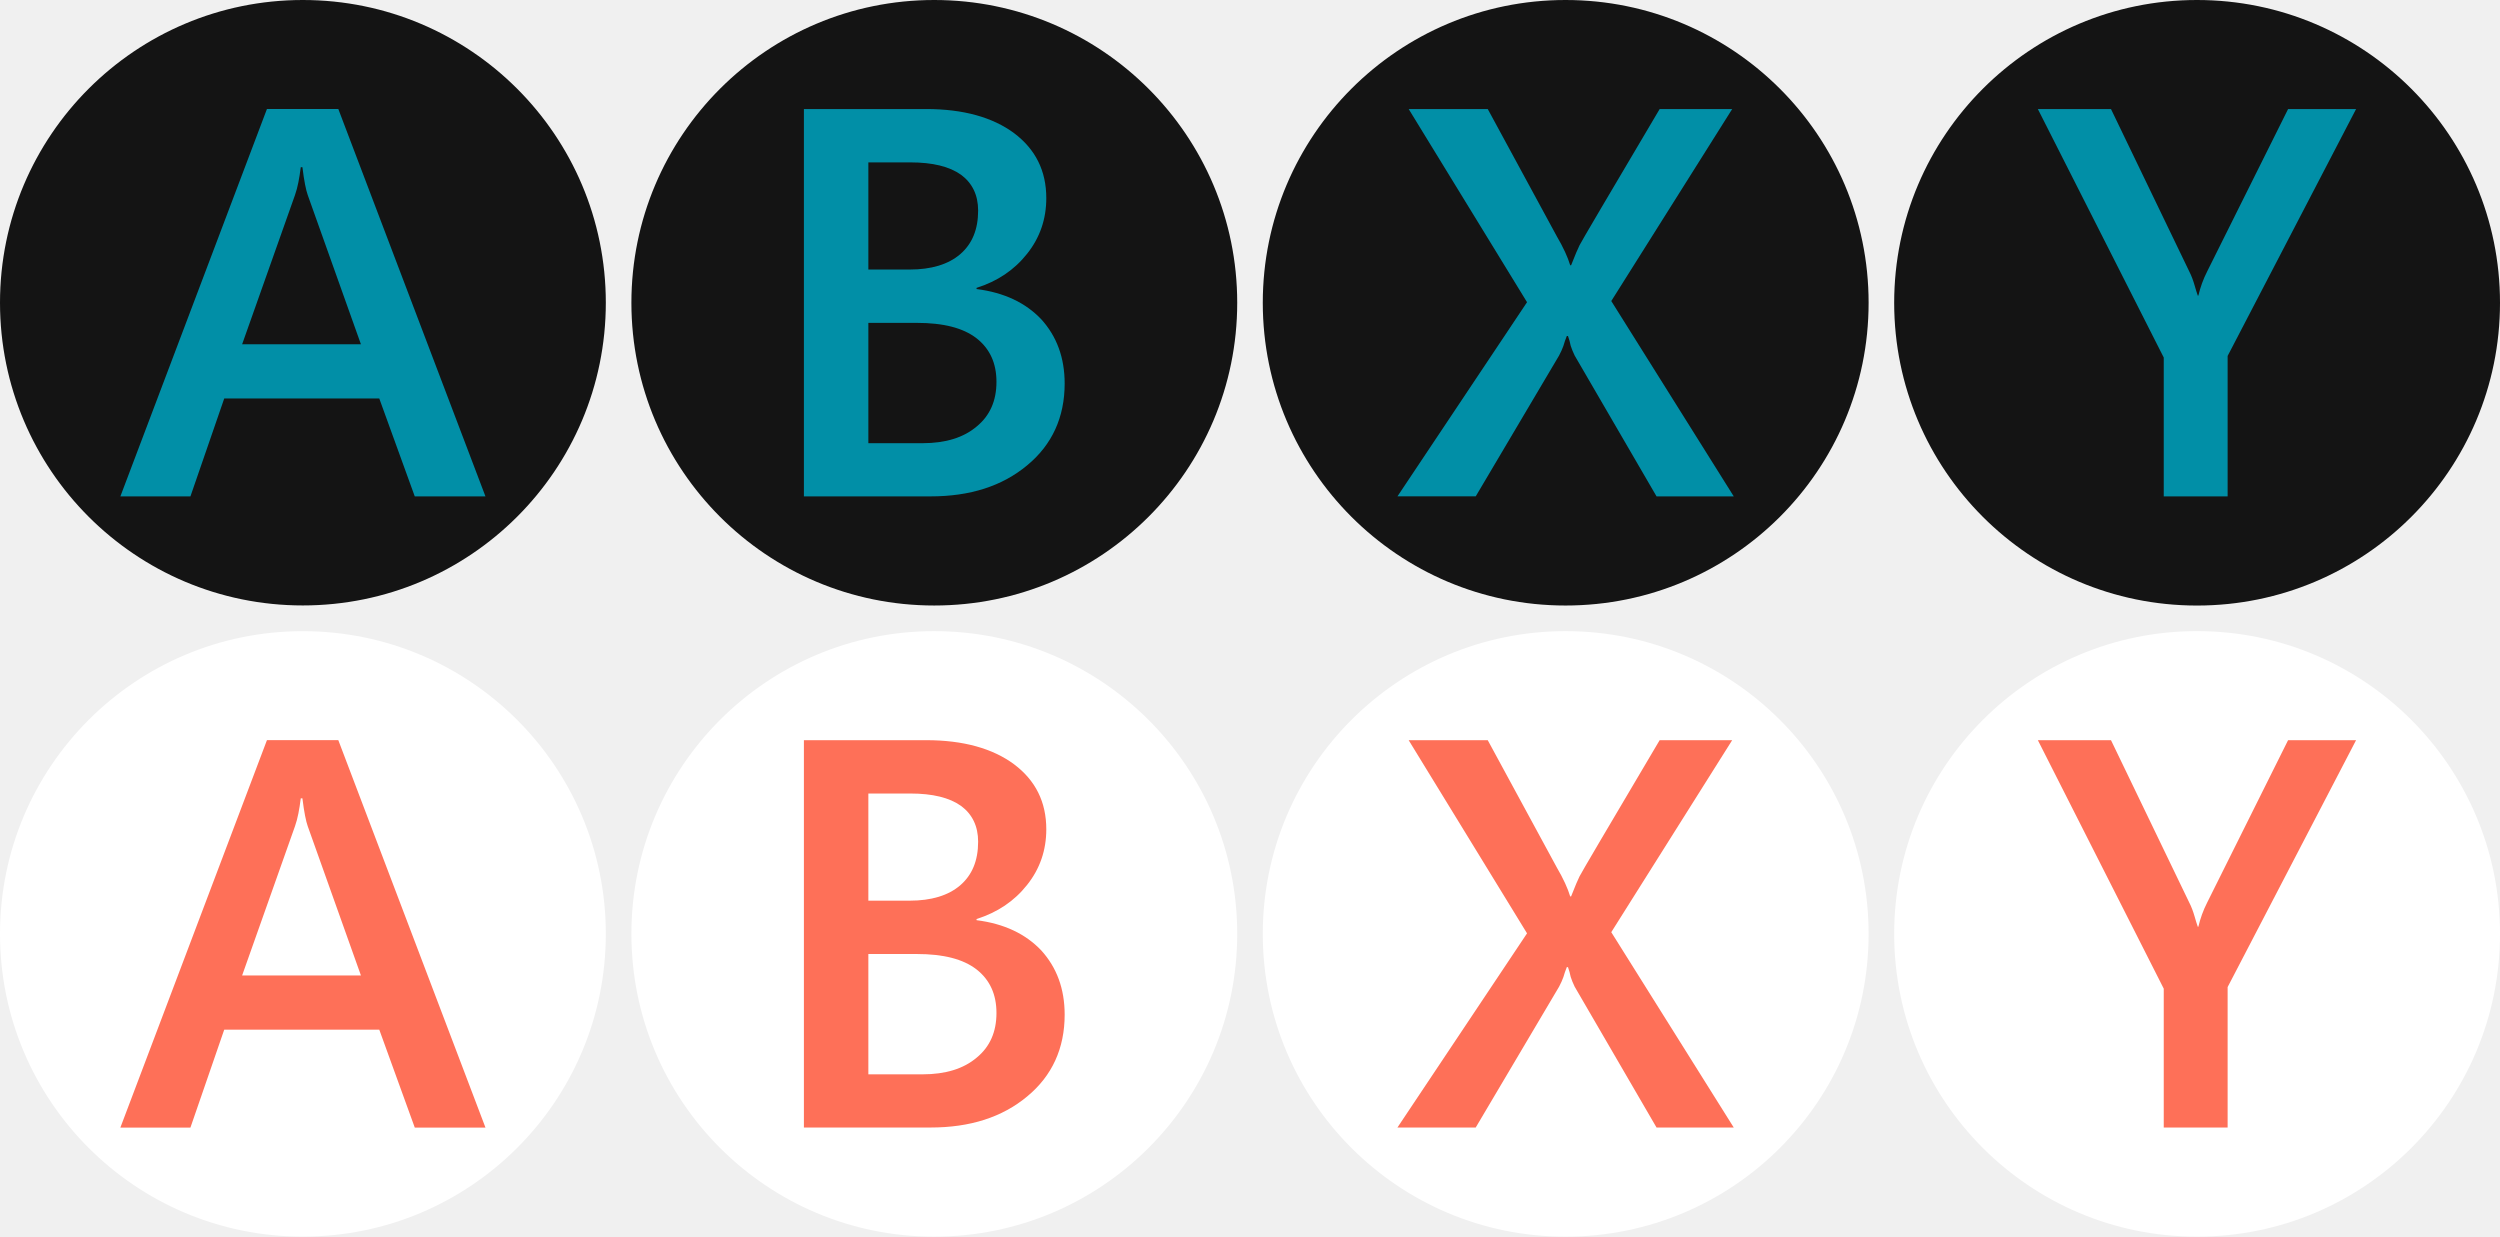
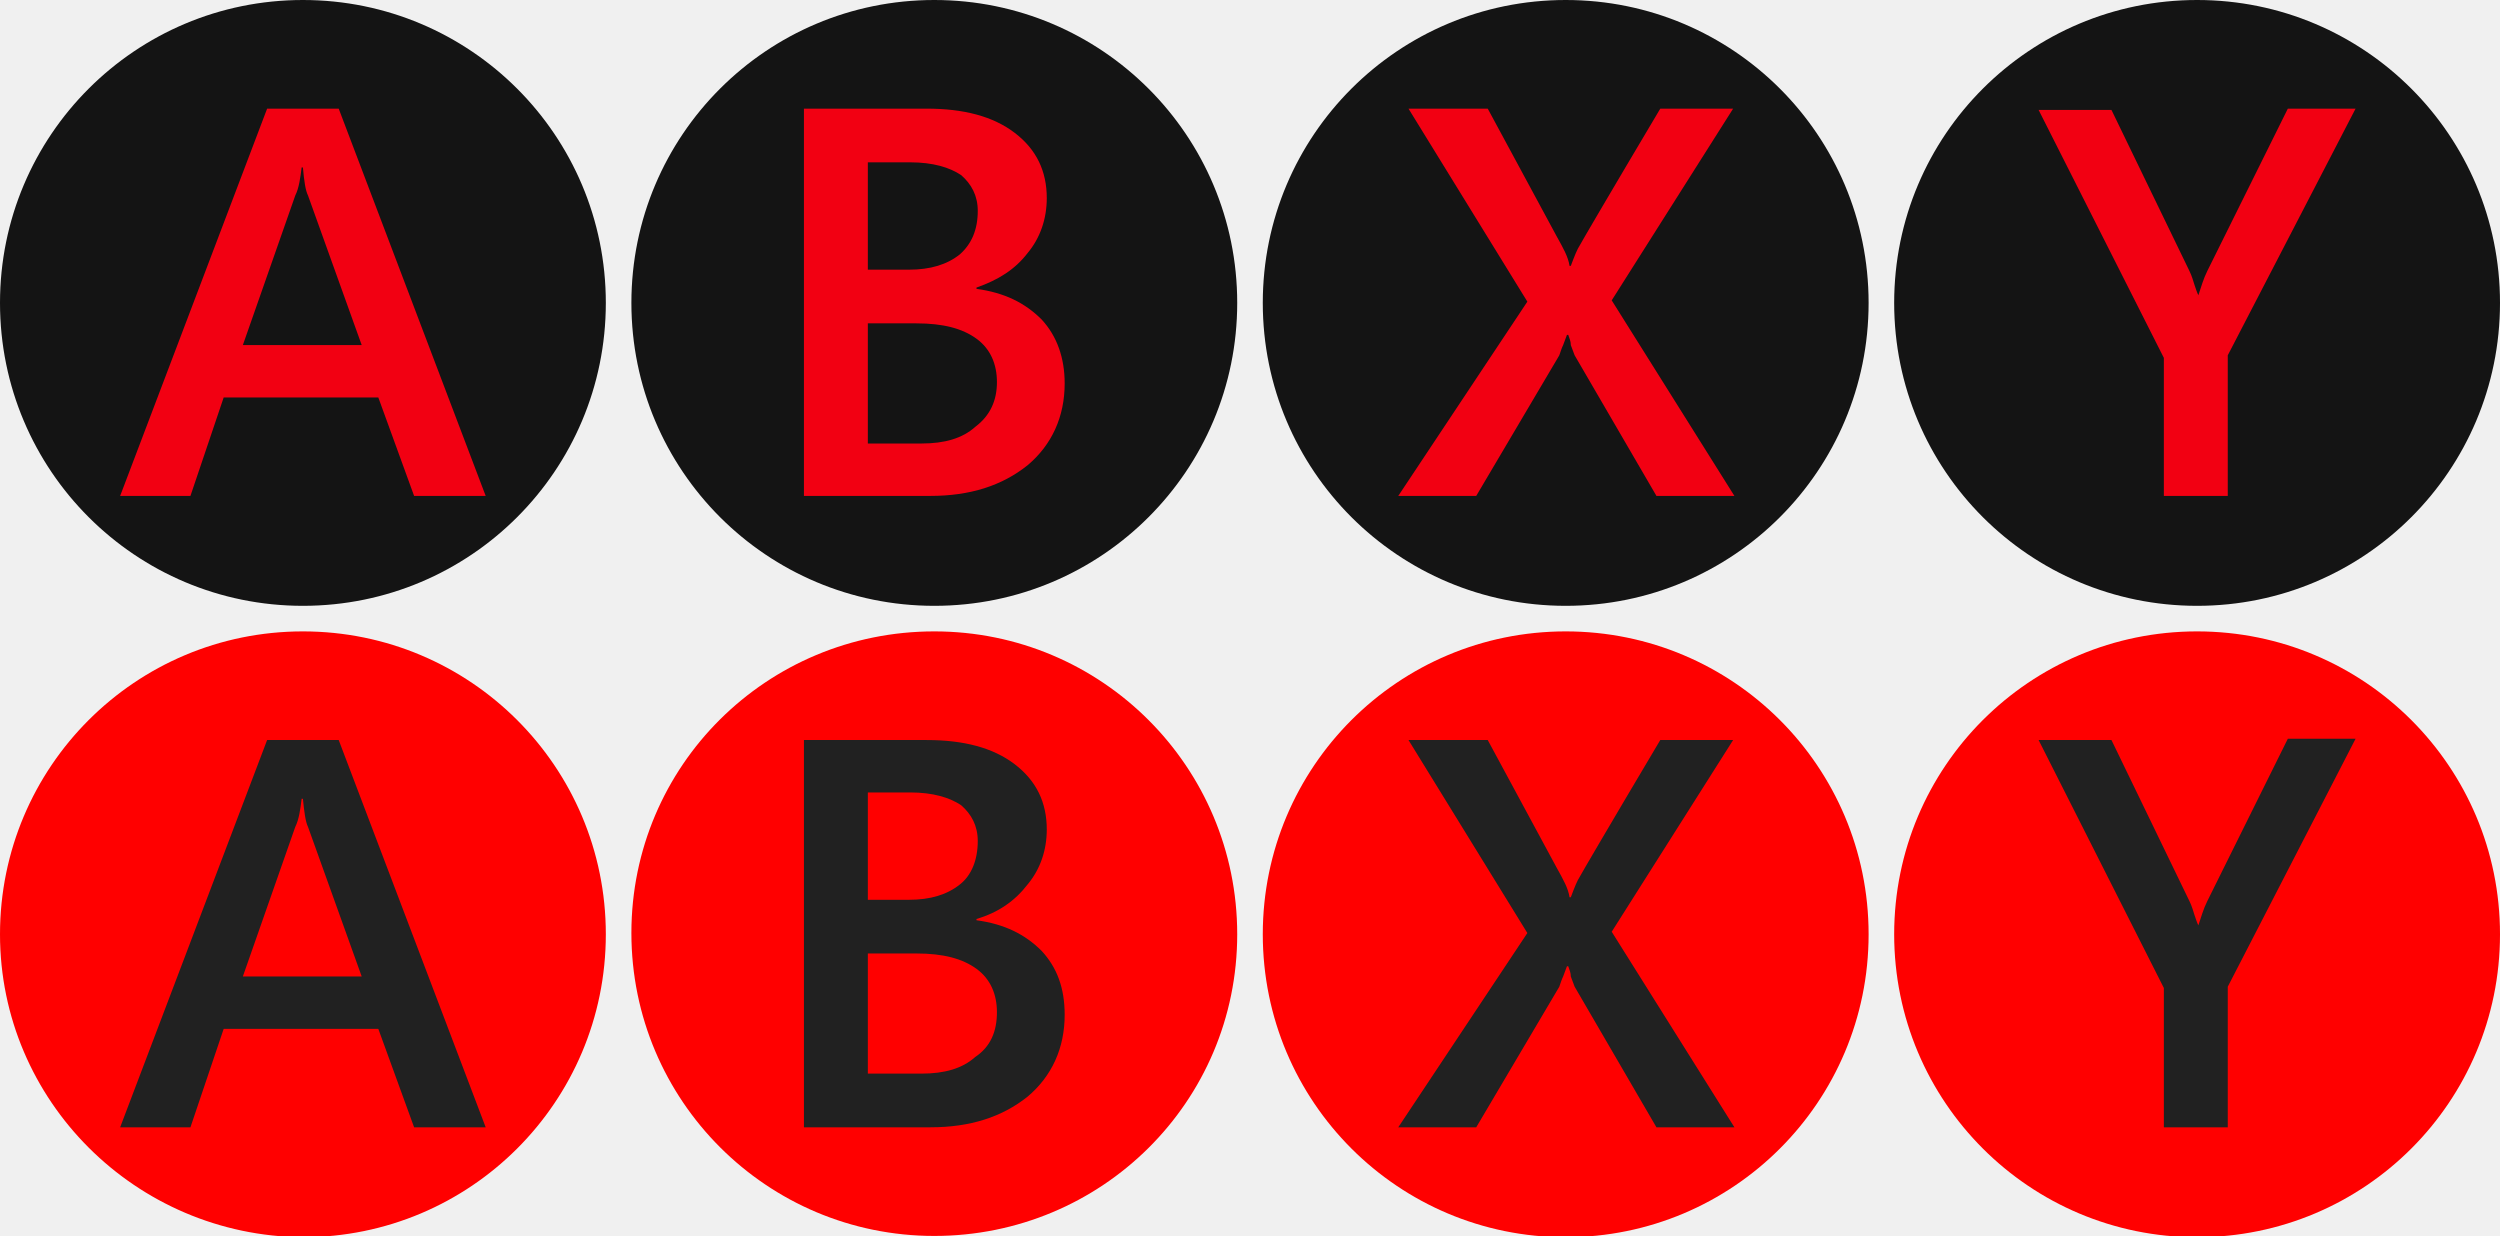
- <svg xmlns="http://www.w3.org/2000/svg" version="1.1" id="Layer_1" x="0px" y="0px" width="195.574px" height="96.744px" viewBox="0 0 195.574 96.744" enable-background="new 0 0 195.574 96.744" xml:space="preserve">
-   <rect id="svgEditorBackground" x="0" y="0" width="195.574" height="96.744" style="fill:none;stroke:none;" />
+ <svg xmlns="http://www.w3.org/2000/svg" version="1.1" id="Layer_1" x="0px" y="0px" viewBox="0 0 195.6 96.7" style="enable-background:new 0 0 195.6 96.7;" xml:space="preserve">
+   <style type="text/css">
+ 	.st0{fill:none;}
+ 	.st1{fill:#141414;}
+ 	.st2{enable-background:new    ;}
+ 	.st3{fill:#F20012;}
+ 	.st4{fill:#FF0000;}
+ 	.st5{fill:#212121;}
+ </style>
+   <rect id="svgEditorBackground" class="st0" width="195.6" height="96.7" />
  <g>
    <g>
      <g id="A_1_">
-         <path fill="#141414" d="M23.688,0c13.1,0,23.705,10.606,23.705,23.682c0,13.077-10.605,23.682-23.705,23.682     C10.606,47.364,0,36.759,0,23.682C0,10.606,10.606,0,23.688,0z" />
+         <path class="st1" d="M23.7,0c13.1,0,23.7,10.6,23.7,23.7c0,13.1-10.6,23.7-23.7,23.7C10.6,47.4,0,36.8,0,23.7     C0,10.6,10.6,0,23.7,0z" />
      </g>
-       <g enable-background="new    ">
-         <path d="M32.448,38.835l-2.778,-7.663h-12.128l-2.645,7.663h-5.481l11.467,-30.309h5.583l11.512,30.309h-5.53ZM23.658,13.079h-0.129c-0.107,0.847,-0.238,1.577,-0.45,2.174l-4.137,11.679h9.293l-4.163,-11.679c-0.132,-0.366,-0.283,-1.09,-0.414,-2.174Z" style="fill:#018FA7;" />
+       <g class="st2">
+         <path class="st3" d="M32.4,38.8l-2.8-7.7H17.5l-2.6,7.7H9.4L20.9,8.5h5.6L38,38.8H32.4z M23.7,13.1h-0.1     c-0.1,0.8-0.2,1.6-0.5,2.2l-4.1,11.7h9.3l-4.2-11.7C23.9,14.9,23.8,14.2,23.7,13.1z" />
      </g>
    </g>
    <g>
      <g id="B_1_">
-         <path fill="#141414" d="M73.084,0c13.097,0,23.703,10.61,23.703,23.687s-10.606,23.682,-23.703,23.682c-13.085,0,-23.69,-10.606,-23.69,-23.683s10.605,-23.686,23.69,-23.686Z" />
+         <path class="st1" d="M73.1,0c13.1,0,23.7,10.6,23.7,23.7S86.2,47.4,73.1,47.4c-13.1,0-23.7-10.6-23.7-23.7S60,0,73.1,0z" />
      </g>
-       <g enable-background="new    ">
-         <path d="M83.288,30.01c0,2.628,-0.985,4.783,-2.925,6.385c-1.957,1.633,-4.47,2.437,-7.566,2.437h-9.908v-30.302h9.572c2.898,0,5.194,0.646,6.867,1.884c1.684,1.266,2.523,2.952,2.523,5.089c0,1.646,-0.504,3.096,-1.5,4.348c-1.014,1.28,-2.322,2.15,-3.956,2.67v0.091c2.164,0.274,3.842,1.075,5.069,2.372c1.199,1.327,1.824,2.983,1.824,5.026ZM76.519,16.471c0,-1.205,-0.454,-2.144,-1.332,-2.795c-0.907,-0.649,-2.224,-0.973,-3.979,-0.973h-3.277v8.383h3.232c1.693,0,3.021,-0.4,3.955,-1.201c0.926,-0.801,1.401,-1.92,1.401,-3.414ZM77.953,29.873c0,-1.449,-0.508,-2.585,-1.558,-3.409c-1.051,-0.814,-2.595,-1.206,-4.674,-1.206h-3.79v9.413h4.239c1.801,0,3.212,-0.438,4.237,-1.308c1.044,-0.855,1.546,-2.026,1.546,-3.49Z" style="fill:#018FA7;" />
+       <g class="st2">
+         <path class="st3" d="M83.3,30c0,2.6-1,4.8-2.9,6.4c-2,1.6-4.5,2.4-7.6,2.4h-9.9V8.5h9.6c2.9,0,5.2,0.6,6.9,1.9     c1.7,1.3,2.5,3,2.5,5.1c0,1.6-0.5,3.1-1.5,4.3c-1,1.3-2.3,2.1-4,2.7v0.1c2.2,0.3,3.8,1.1,5.1,2.4C82.7,26.3,83.3,28,83.3,30z      M76.5,16.5c0-1.2-0.5-2.1-1.3-2.8c-0.9-0.6-2.2-1-4-1h-3.3v8.4h3.2c1.7,0,3-0.4,4-1.2C76,19.1,76.5,18,76.5,16.5z M78,29.9     c0-1.4-0.5-2.6-1.6-3.4c-1.1-0.8-2.6-1.2-4.7-1.2h-3.8v9.4h4.2c1.8,0,3.2-0.4,4.2-1.3C77.5,32.5,78,31.3,78,29.9z" />
      </g>
    </g>
    <g>
      <g id="Y_1_">
-         <path fill="#141414" d="M171.869,0c13.1,0,23.705,10.614,23.705,23.69c0,13.077,-10.605,23.682,-23.705,23.682c-13.082,0,-23.688,-10.605,-23.688,-23.682c-2.842170943040401e-14,-13.076,10.606,-23.69,23.688,-23.69Z" />
+         <path class="st1" d="M171.9,0c13.1,0,23.7,10.6,23.7,23.7c0,13.1-10.6,23.7-23.7,23.7c-13.1,0-23.7-10.6-23.7-23.7     C148.2,10.6,158.8,0,171.9,0z" />
      </g>
-       <g enable-background="new    ">
-         <path d="M174.266,27.847v10.987h-4.997v-10.864l-9.847,-19.436h5.721l6.095,12.646c0.213,0.411,0.339,0.783,0.438,1.121c0.099,0.336,0.176,0.61,0.256,0.825h0.045c0.151,-0.642,0.373,-1.275,0.695,-1.903l6.323,-12.689h5.319l-10.048,19.313Z" style="fill:#018FA7;" />
+       <g class="st2">
+         <path class="st3" d="M174.3,27.8v11h-5V28l-9.8-19.4h5.7l6.1,12.6c0.2,0.4,0.3,0.8,0.4,1.1c0.1,0.3,0.2,0.6,0.3,0.8h0     c0.2-0.6,0.4-1.3,0.7-1.9L179,8.5h5.3L174.3,27.8z" />
      </g>
    </g>
    <g>
      <g id="X_1_">
-         <path fill="#141414" d="M122.47,0c13.105,0,23.711,10.61,23.711,23.687s-10.605,23.683-23.711,23.683     c-13.076,0-23.683-10.606-23.683-23.683S109.394,0,122.47,0z" />
+         <path class="st1" d="M122.5,0c13.1,0,23.7,10.6,23.7,23.7s-10.6,23.7-23.7,23.7c-13.1,0-23.7-10.6-23.7-23.7S109.4,0,122.5,0z" />
      </g>
-       <g enable-background="new    ">
-         <path d="M129.59,38.831l-6.406,-11.019c-0.132,-0.288,-0.242,-0.532,-0.309,-0.763c-0.049,-0.258,-0.121,-0.502,-0.212,-0.763h-0.092c-0.116,0.275,-0.19,0.523,-0.267,0.775c-0.077,0.222,-0.187,0.462,-0.336,0.75l-6.523,11.019h-6.123l10.137,-15.189l-9.259,-15.111h6.186l5.401,9.954c0.519,0.885,0.861,1.64,1.048,2.266h0.073c0.305,-0.793,0.537,-1.311,0.657,-1.56c0.109,-0.237,2.209,-3.797,6.27,-10.66h5.674l-9.459,15.02l9.581,15.281h-6.041Z" style="fill:#018FA7;" />
+       <g class="st2">
+         <path class="st3" d="M129.6,38.8l-6.4-11c-0.1-0.3-0.2-0.5-0.3-0.8c0-0.3-0.1-0.5-0.2-0.8h-0.1c-0.1,0.3-0.2,0.5-0.3,0.8     c-0.1,0.2-0.2,0.5-0.3,0.8l-6.5,11h-6.1l10.1-15.2l-9.3-15.1h6.2l5.4,10c0.5,0.9,0.9,1.6,1,2.3h0.1c0.3-0.8,0.5-1.3,0.7-1.6     c0.1-0.2,2.2-3.8,6.3-10.7h5.7l-9.5,15l9.6,15.3H129.6L129.6,38.8z" />
      </g>
    </g>
  </g>
  <g>
    <g>
      <g id="A_2_">
-         <path fill="#FFFFFF" d="M23.688,49.376c13.1,0,23.705,10.606,23.705,23.682c0,13.077-10.605,23.682-23.705,23.682     C10.606,96.74,0,86.135,0,73.058C0,59.982,10.606,49.376,23.688,49.376z" />
+         <path class="st4" d="M23.7,49.4c13.1,0,23.7,10.6,23.7,23.7c0,13.1-10.6,23.7-23.7,23.7C10.6,96.7,0,86.1,0,73.1     C0,60,10.6,49.4,23.7,49.4z" />
      </g>
-       <g enable-background="new    ">
-         <path d="M32.448,88.211l-2.778,-7.663h-12.128l-2.645,7.663h-5.481l11.467,-30.309h5.583l11.512,30.309h-5.53ZM23.658,62.455h-0.129c-0.107,0.847,-0.238,1.577,-0.45,2.174l-4.137,11.679h9.293l-4.163,-11.679c-0.132,-0.366,-0.283,-1.09,-0.414,-2.174Z" style="fill:#FE7058;" />
+       <g class="st2">
+         <path class="st5" d="M32.4,88.2l-2.8-7.7H17.5l-2.6,7.7H9.4l11.5-30.3h5.6L38,88.2H32.4z M23.7,62.5h-0.1     c-0.1,0.8-0.2,1.6-0.5,2.2l-4.1,11.7h9.3l-4.2-11.7C23.9,64.3,23.8,63.5,23.7,62.5z" />
      </g>
    </g>
    <g>
      <g id="B_2_">
-         <path fill="#FFFFFF" d="M73.084,49.374c13.097,0,23.703,10.61,23.703,23.687S86.181,96.743,73.084,96.743     c-13.085,0-23.69-10.606-23.69-23.683S59.999,49.374,73.084,49.374z" />
+         <path class="st4" d="M73.1,49.4c13.1,0,23.7,10.6,23.7,23.7S86.2,96.7,73.1,96.7c-13.1,0-23.7-10.6-23.7-23.7S60,49.4,73.1,49.4z     " />
      </g>
-       <g enable-background="new    ">
-         <path d="M83.288,79.383c0,2.628,-0.985,4.783,-2.925,6.385c-1.957,1.633,-4.47,2.437,-7.566,2.437h-9.908v-30.301h9.572c2.898,0,5.194,0.646,6.867,1.884c1.684,1.266,2.523,2.952,2.523,5.089c0,1.646,-0.504,3.096,-1.5,4.348c-1.014,1.28,-2.322,2.15,-3.956,2.67v0.091c2.164,0.274,3.842,1.075,5.069,2.372c1.199,1.326,1.824,2.982,1.824,5.025ZM76.519,65.844c0,-1.205,-0.454,-2.144,-1.332,-2.795c-0.907,-0.649,-2.224,-0.973,-3.979,-0.973h-3.277v8.383h3.232c1.693,0,3.021,-0.4,3.955,-1.201c0.926,-0.8,1.401,-1.92,1.401,-3.414ZM77.953,79.247c0,-1.449,-0.508,-2.585,-1.558,-3.409c-1.051,-0.814,-2.595,-1.206,-4.674,-1.206h-3.79v9.413h4.239c1.801,0,3.212,-0.438,4.237,-1.308c1.044,-0.856,1.546,-2.027,1.546,-3.49Z" style="fill:#FE7058;" />
+       <g class="st2">
+         <path class="st5" d="M83.3,79.4c0,2.6-1,4.8-2.9,6.4c-2,1.6-4.5,2.4-7.6,2.4h-9.9V57.9h9.6c2.9,0,5.2,0.6,6.9,1.9     c1.7,1.3,2.5,3,2.5,5.1c0,1.6-0.5,3.1-1.5,4.3c-1,1.3-2.3,2.2-4,2.7V72c2.2,0.3,3.8,1.1,5.1,2.4C82.7,75.7,83.3,77.3,83.3,79.4z      M76.5,65.8c0-1.2-0.5-2.1-1.3-2.8c-0.9-0.6-2.2-1-4-1h-3.3v8.4h3.2c1.7,0,3-0.4,4-1.2C76,68.5,76.5,67.3,76.5,65.8z M78,79.2     c0-1.4-0.5-2.6-1.6-3.4c-1.1-0.8-2.6-1.2-4.7-1.2h-3.8V84h4.2c1.8,0,3.2-0.4,4.2-1.3C77.5,81.9,78,80.7,78,79.2z" />
      </g>
    </g>
    <g>
      <g id="Y_2_">
-         <path fill="#FFFFFF" d="M171.869,49.372c13.1,0,23.705,10.614,23.705,23.69c0,13.077,-10.605,23.682,-23.705,23.682c-13.082,0,-23.688,-10.605,-23.688,-23.682c-2.842170943040401e-14,-13.076,10.606,-23.69,23.688,-23.69Z" />
+         <path class="st4" d="M171.9,49.4c13.1,0,23.7,10.6,23.7,23.7c0,13.1-10.6,23.7-23.7,23.7c-13.1,0-23.7-10.6-23.7-23.7     C148.2,60,158.8,49.4,171.9,49.4z" />
      </g>
-       <g enable-background="new    ">
-         <path d="M174.266,77.219v10.987h-4.997v-10.864l-9.847,-19.436h5.721l6.095,12.646c0.213,0.411,0.339,0.783,0.438,1.121c0.099,0.336,0.176,0.61,0.256,0.825h0.045c0.151,-0.642,0.373,-1.275,0.695,-1.903l6.323,-12.689h5.319l-10.048,19.313Z" style="fill:#FE7058;" />
+       <g class="st2">
+         <path class="st5" d="M174.3,77.2v11h-5V77.3l-9.8-19.4h5.7l6.1,12.6c0.2,0.4,0.3,0.8,0.4,1.1c0.1,0.3,0.2,0.6,0.3,0.8h0     c0.2-0.6,0.4-1.3,0.7-1.9l6.3-12.7h5.3L174.3,77.2z" />
      </g>
    </g>
    <g>
      <g id="X_2_">
-         <path fill="#FFFFFF" d="M122.47,49.374c13.105,0,23.711,10.61,23.711,23.687s-10.605,23.683-23.711,23.683     c-13.076,0-23.683-10.606-23.683-23.683S109.394,49.374,122.47,49.374z" />
+         <path class="st4" d="M122.5,49.4c13.1,0,23.7,10.6,23.7,23.7s-10.6,23.7-23.7,23.7c-13.1,0-23.7-10.6-23.7-23.7     S109.4,49.4,122.5,49.4z" />
      </g>
-       <g enable-background="new    ">
-         <path d="M129.59,88.205l-6.406,-11.019c-0.132,-0.288,-0.242,-0.532,-0.309,-0.763c-0.049,-0.258,-0.121,-0.502,-0.212,-0.763h-0.092c-0.116,0.275,-0.19,0.523,-0.267,0.775c-0.077,0.222,-0.187,0.462,-0.336,0.75l-6.523,11.019h-6.123l10.137,-15.189l-9.26,-15.111h6.186l5.401,9.954c0.519,0.885,0.861,1.64,1.048,2.266h0.073c0.305,-0.793,0.537,-1.311,0.657,-1.56c0.109,-0.237,2.209,-3.797,6.27,-10.66h5.674l-9.459,15.02l9.581,15.281h-6.04Z" style="fill:#FE7058;" />
+       <g class="st2">
+         <path class="st5" d="M129.6,88.2l-6.4-11c-0.1-0.3-0.2-0.5-0.3-0.8c0-0.3-0.1-0.5-0.2-0.8h-0.1c-0.1,0.3-0.2,0.5-0.3,0.8     c-0.1,0.2-0.2,0.5-0.3,0.8l-6.5,11h-6.1L119.5,73l-9.3-15.1h6.2l5.4,10c0.5,0.9,0.9,1.6,1,2.3h0.1c0.3-0.8,0.5-1.3,0.7-1.6     c0.1-0.2,2.2-3.8,6.3-10.7h5.7l-9.5,15l9.6,15.3H129.6L129.6,88.2z" />
      </g>
    </g>
  </g>
-   <g>
- </g>
-   <g>
- </g>
-   <g>
- </g>
-   <g>
- </g>
-   <g>
- </g>
-   <g>
- </g>
-   <g>
- </g>
-   <g>
- </g>
-   <g>
- </g>
-   <g>
- </g>
-   <g>
- </g>
-   <g>
- </g>
-   <g>
- </g>
-   <g>
- </g>
-   <g>
- </g>
</svg>
